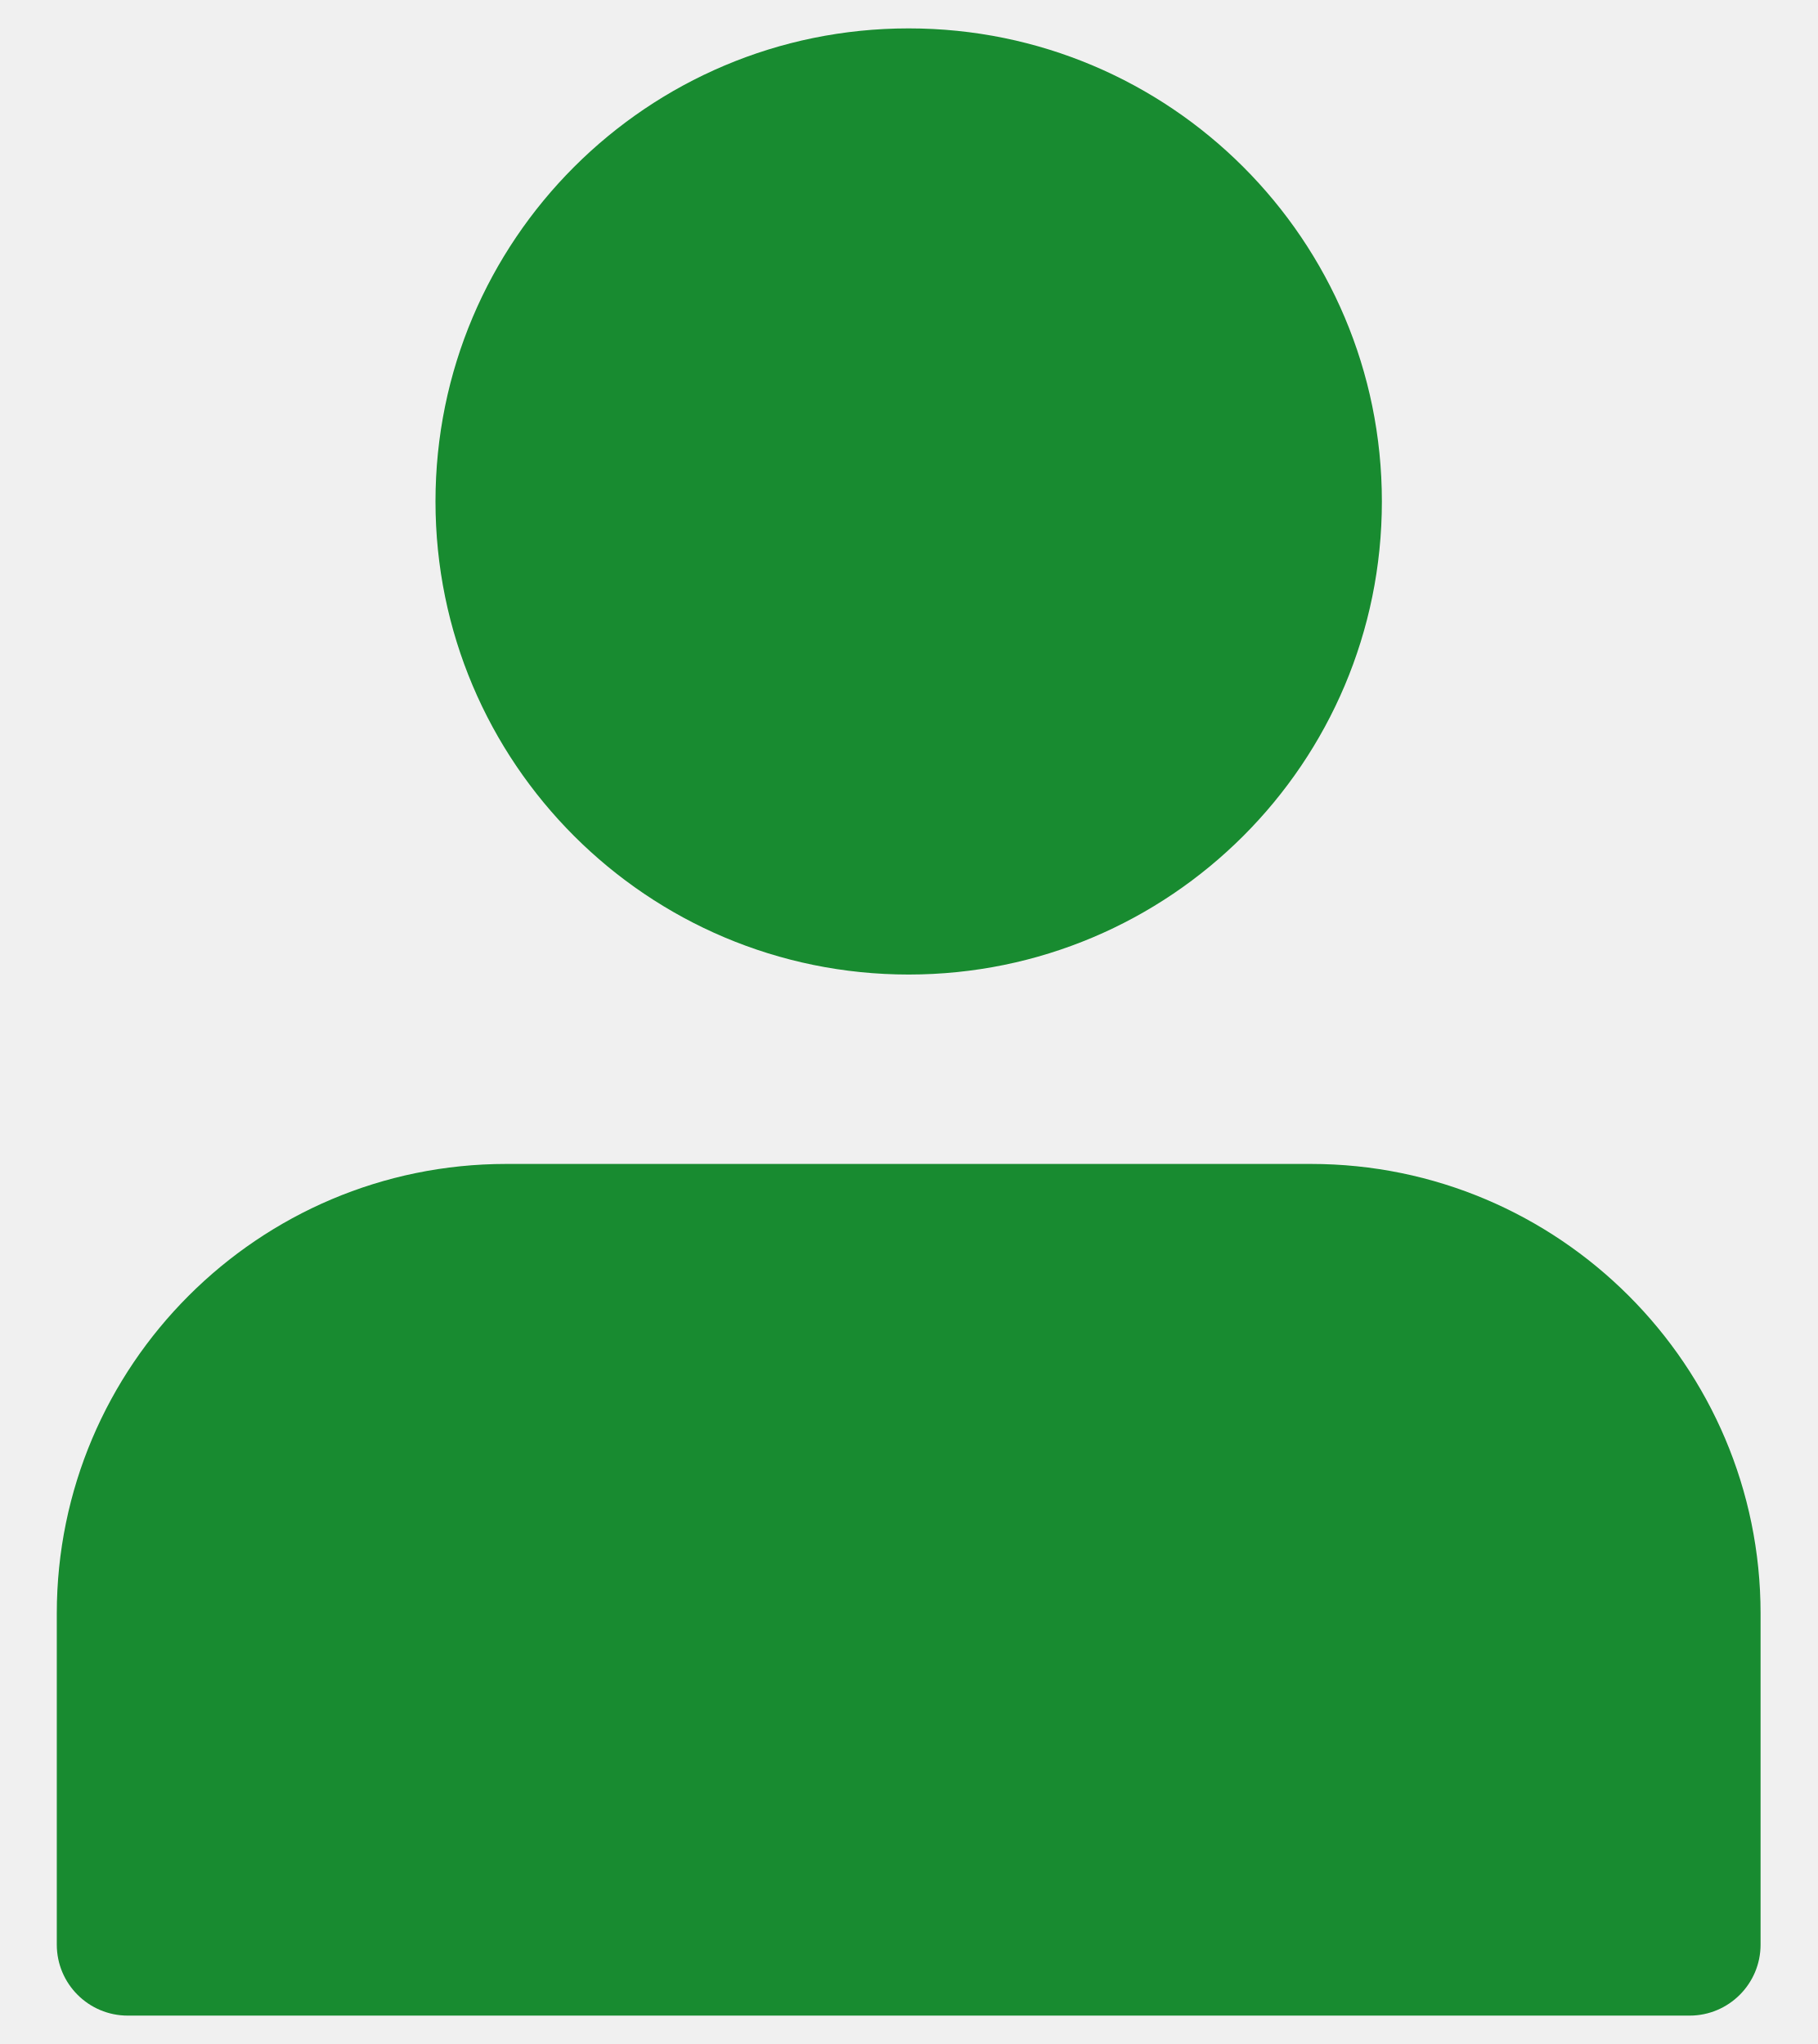
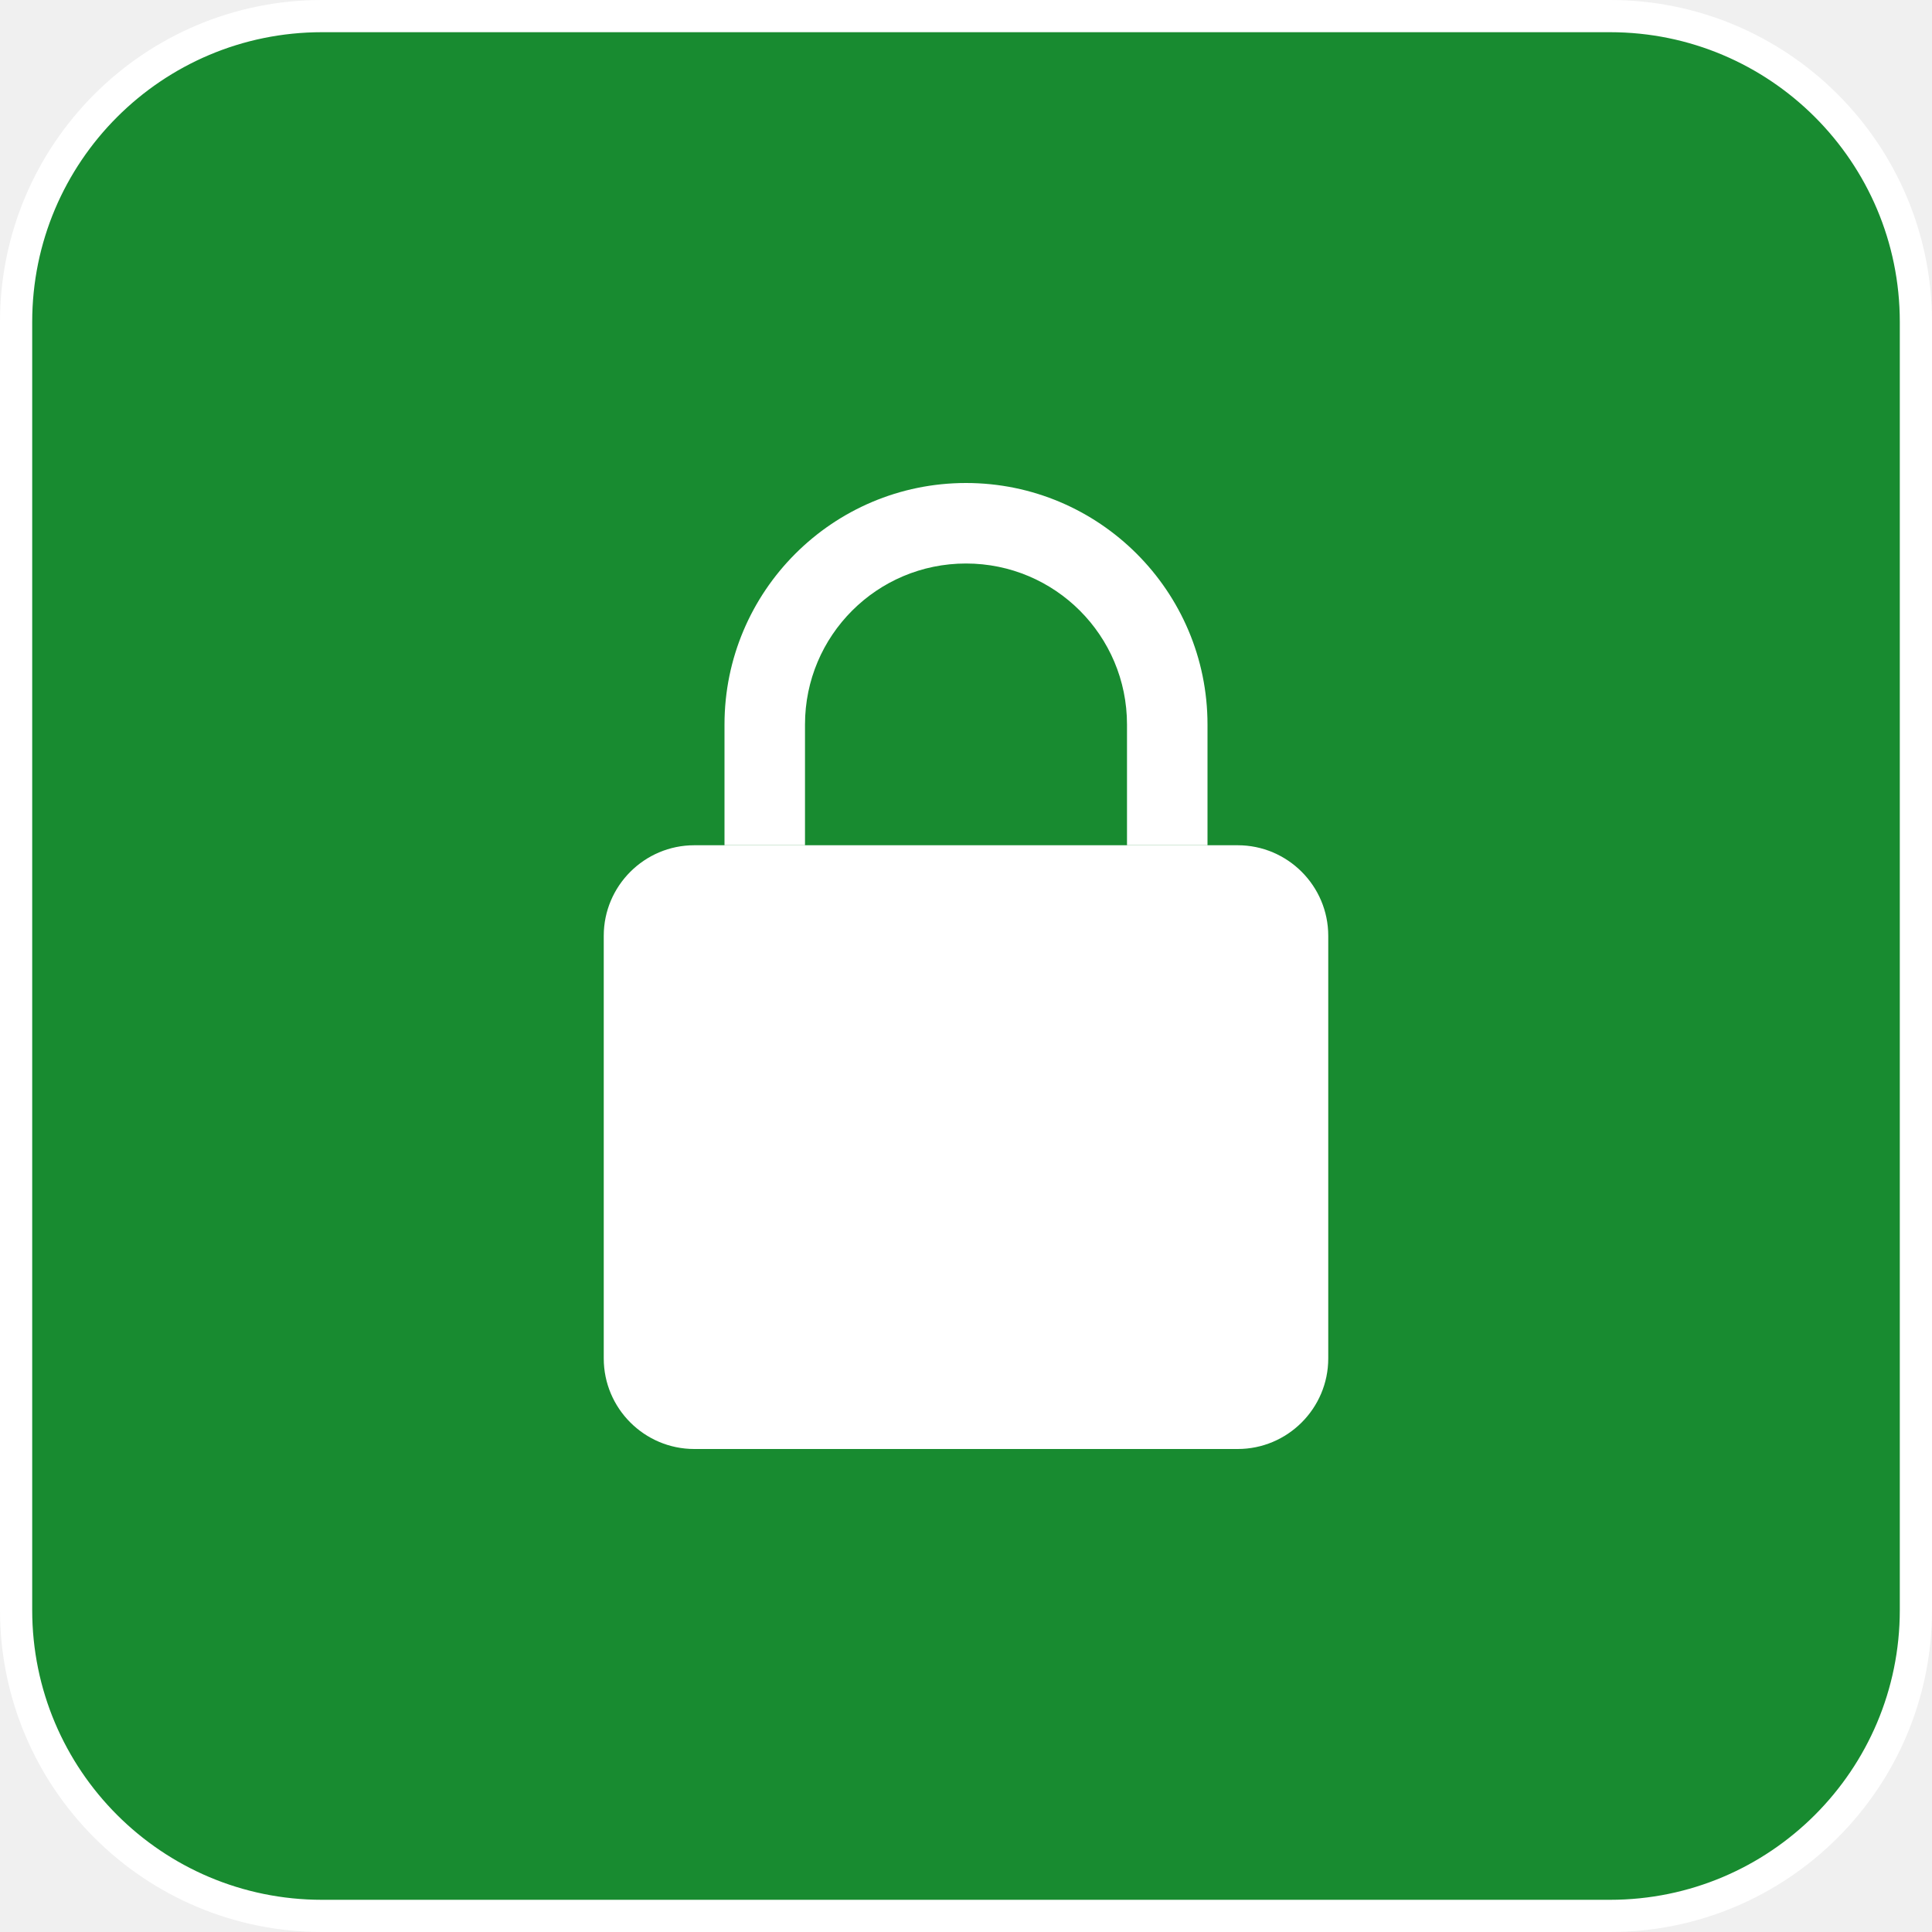
- <svg xmlns="http://www.w3.org/2000/svg" width="16" height="18" viewBox="0 0 16 18" fill="none">
-   <path d="M8 8.582C10.301 8.582 12.166 6.717 12.166 4.416C12.166 2.115 10.301 0.25 8 0.25C5.699 0.25 3.834 2.115 3.834 4.416C3.834 6.717 5.699 8.582 8 8.582Z" fill="#188B30" />
-   <path d="M11.541 10.25H4.457C2.276 10.25 0.5 12.026 0.5 14.209V17.125C0.5 17.47 0.78 17.75 1.125 17.75H14.875C15.22 17.75 15.5 17.47 15.5 17.125V14.209C15.5 12.026 13.724 10.25 11.541 10.25Z" fill="#188B30" />
+ <svg xmlns="http://www.w3.org/2000/svg" width="30" height="30" viewBox="0 0 30 30" fill="none">
+   <path d="M24.375 30H5.625C2.518 30 0 27.482 0 24.375V5.625C0 2.518 2.518 0 5.625 0H24.375C27.482 0 30 2.518 30 5.625V24.375C30 27.482 27.482 30 24.375 30Z" fill="#188B30" />
+   <path d="M19.219 13.125H10.781C10.006 13.125 9.375 13.756 9.375 14.531V21.094C9.375 21.869 10.006 22.5 10.781 22.5H19.219C19.994 22.5 20.625 21.869 20.625 21.094V14.531C20.625 13.756 19.994 13.125 19.219 13.125Z" fill="white" />
+   <path d="M18.75 11.25V13.125H17.5V11.25C17.5 9.869 16.382 8.75 15 8.75C13.618 8.75 12.5 9.869 12.5 11.25V13.125H11.25V11.25C11.25 9.181 12.931 7.5 15 7.5C17.069 7.5 18.75 9.181 18.75 11.25Z" fill="white" />
+   <rect x="0.25" y="0.25" width="29.5" height="29.5" rx="4.75" stroke="white" stroke-width="0.5" />
</svg>
